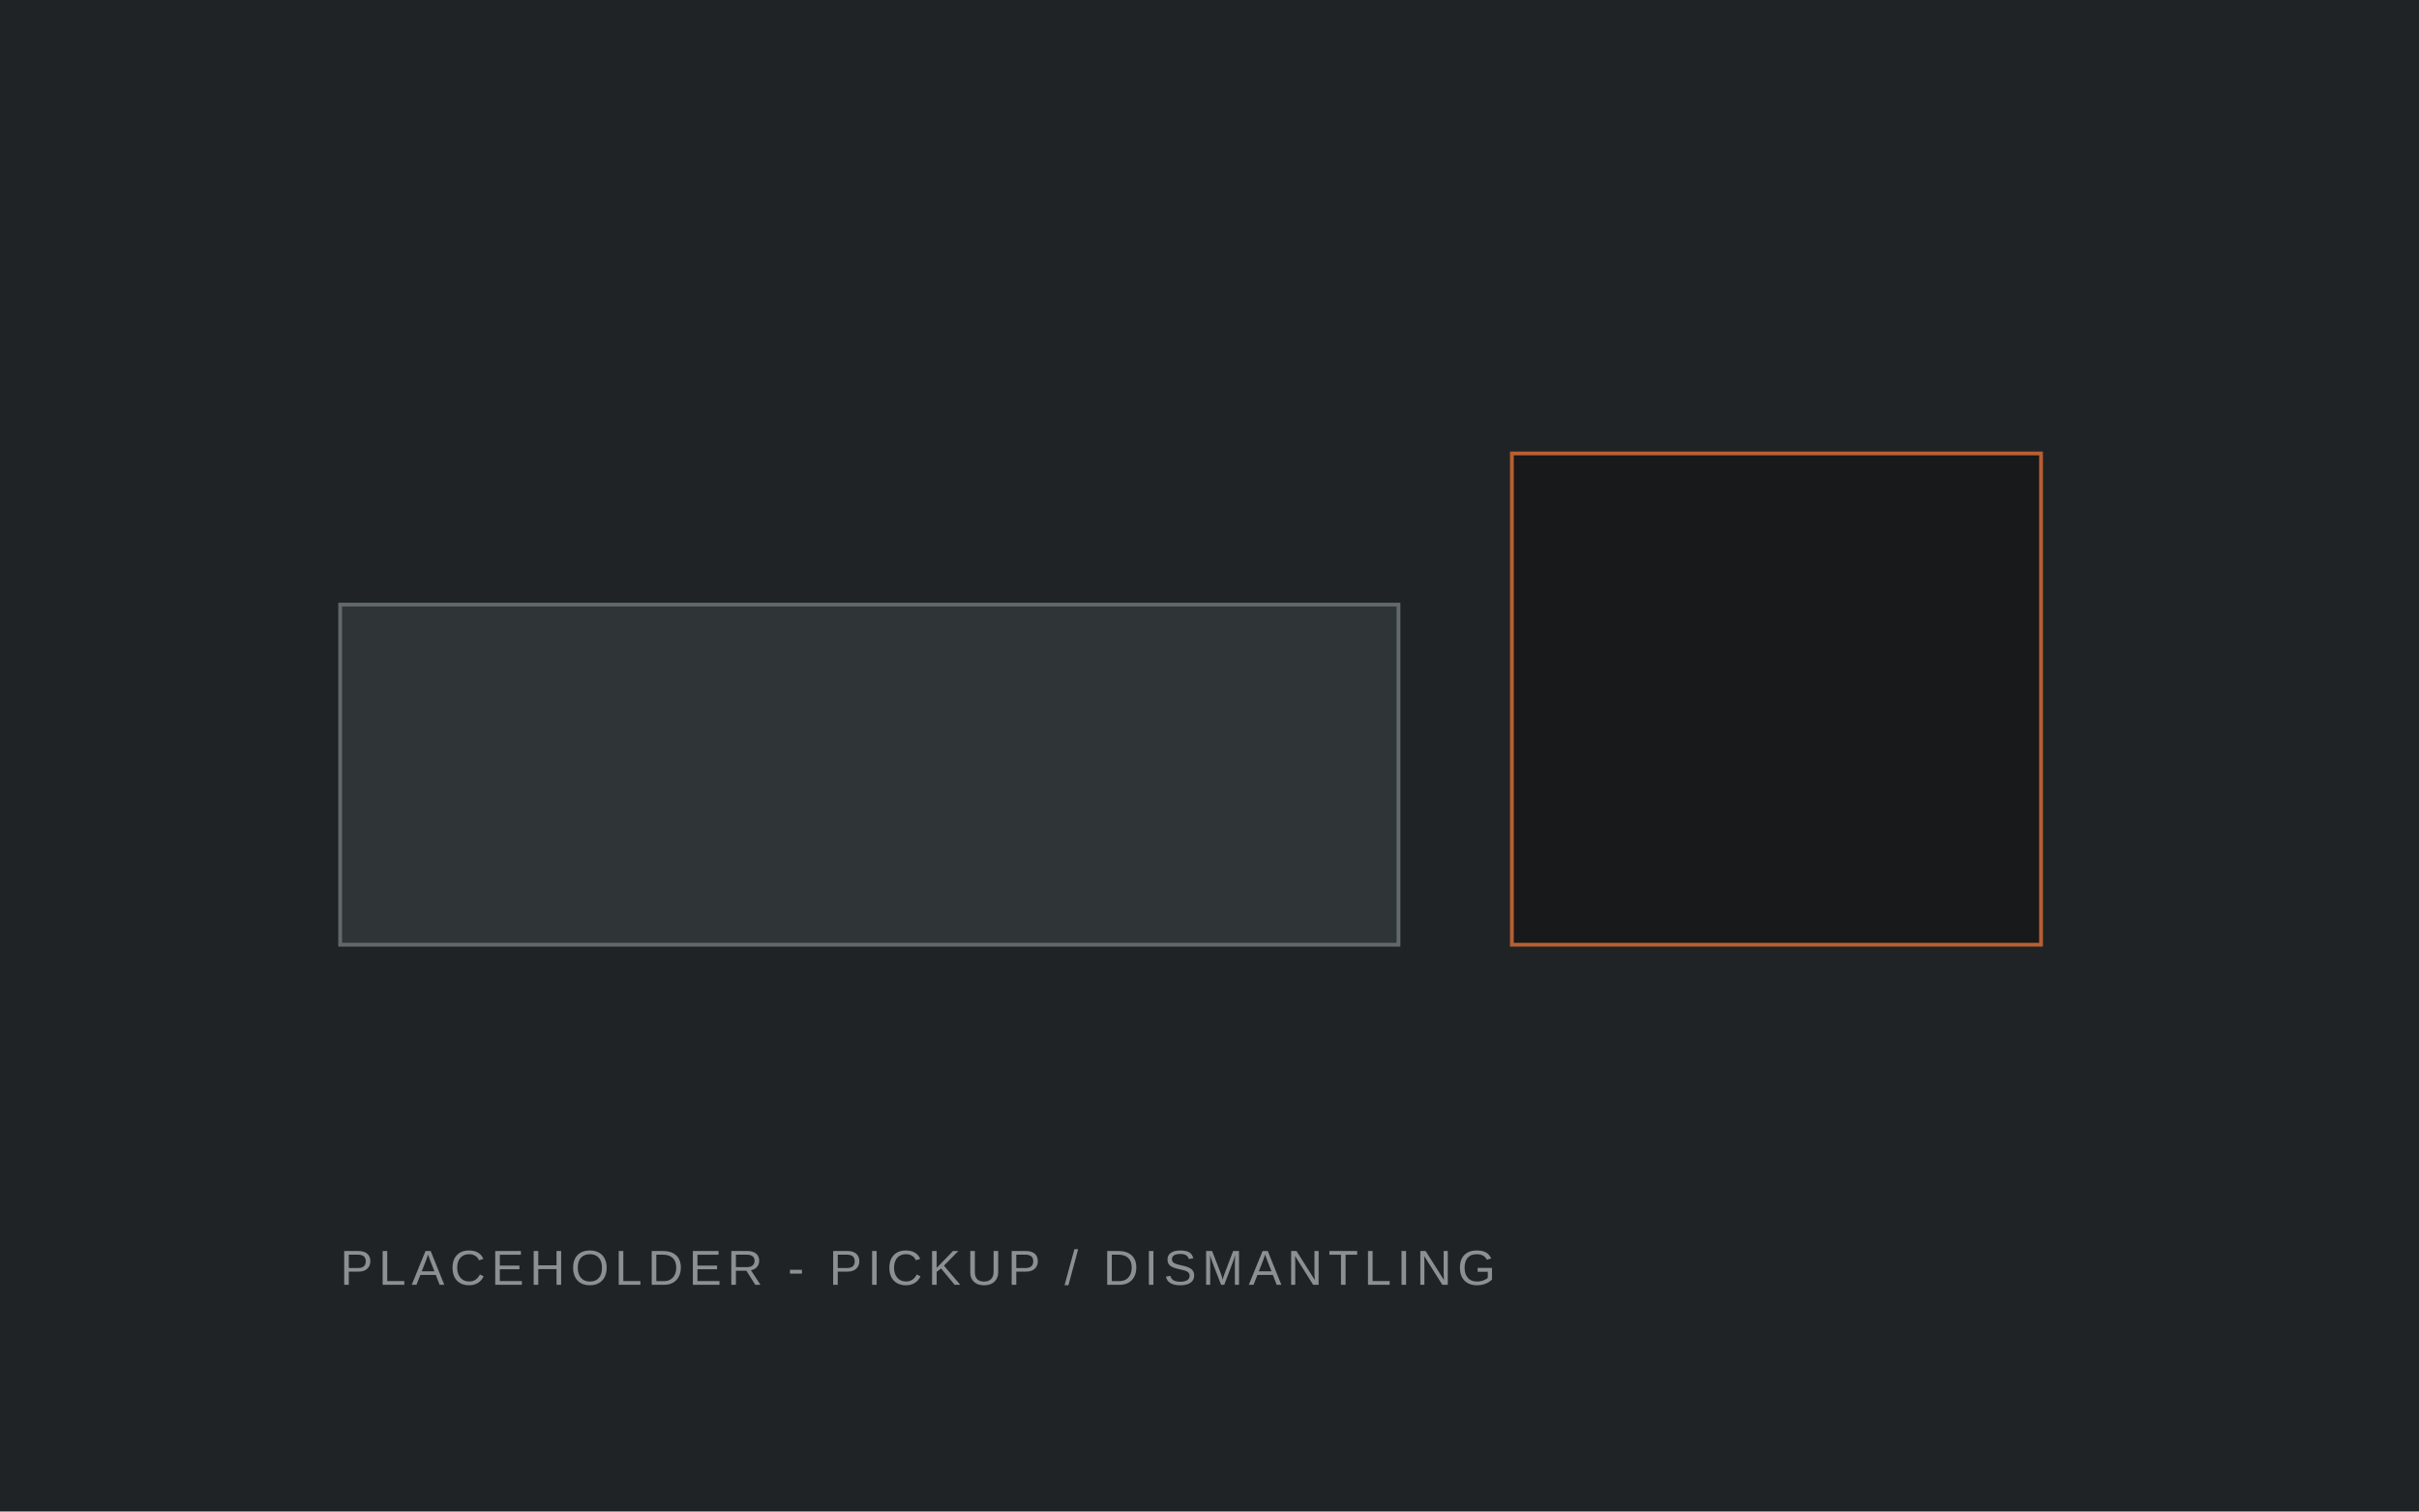
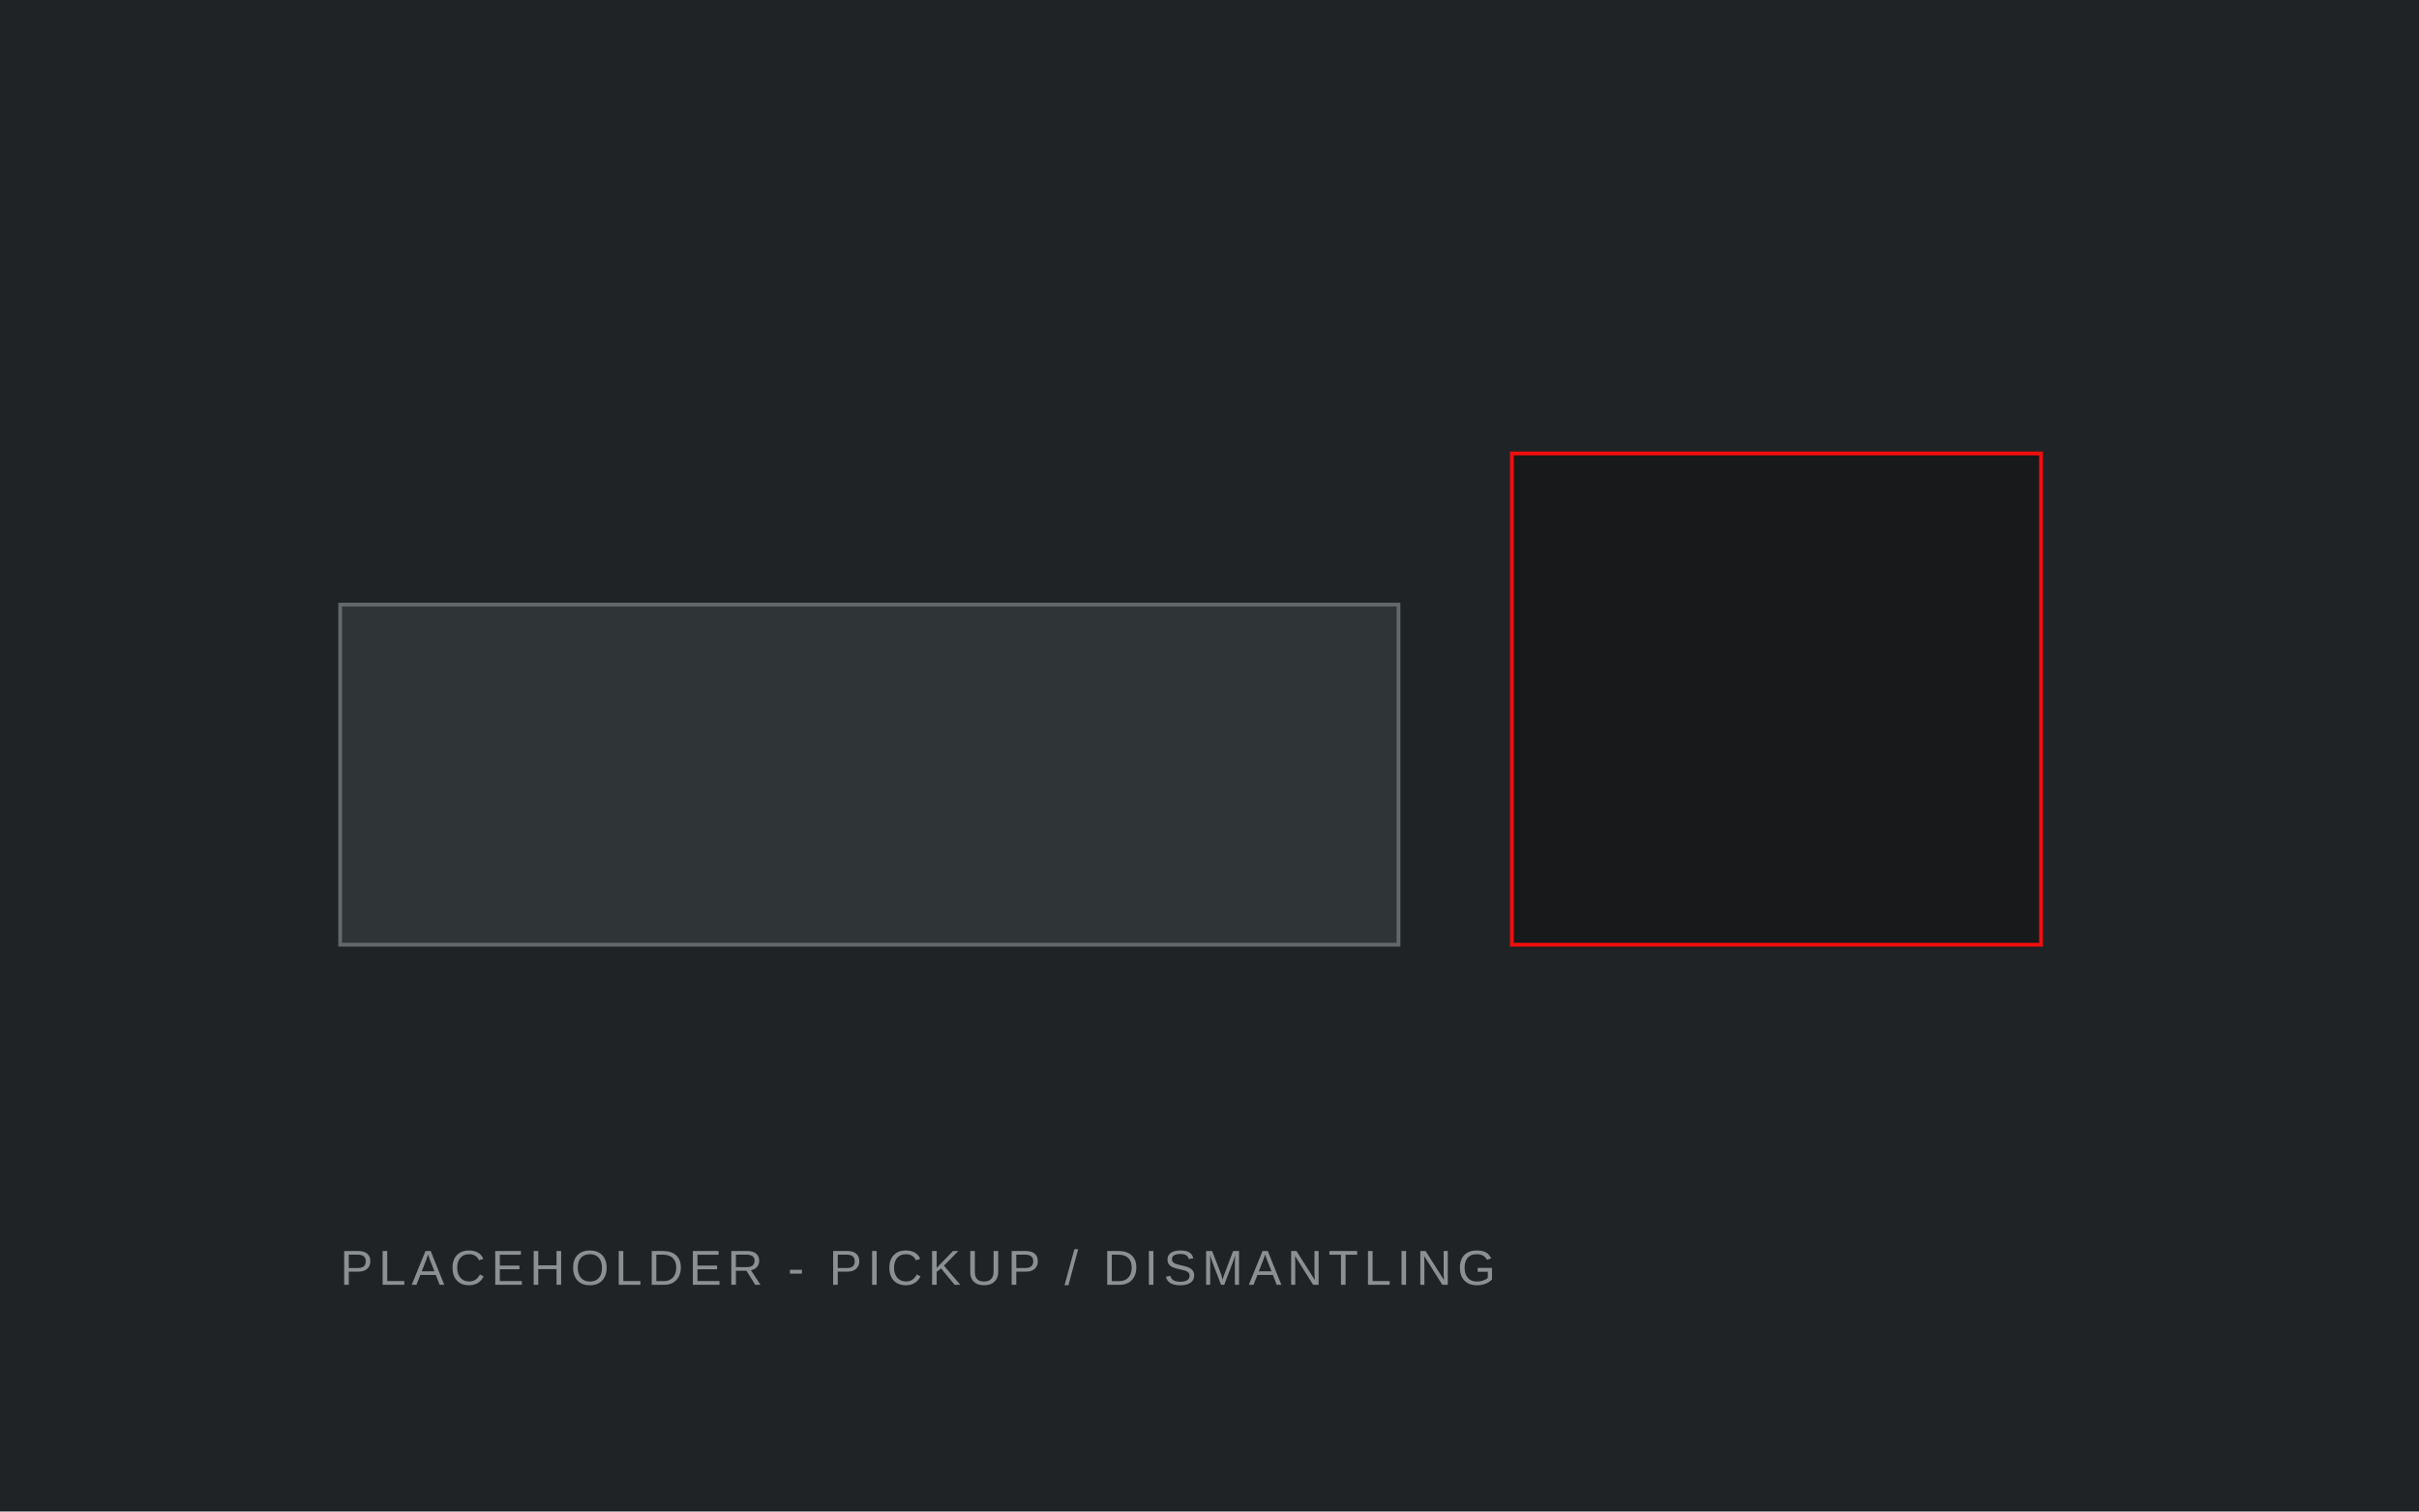
<svg xmlns="http://www.w3.org/2000/svg" viewBox="0 0 640 400" role="img">
  <rect width="640" height="400" fill="#202325" />
  <rect x="90" y="160" width="280" height="90" fill="#2f3436" stroke="#62686B" />
-   <rect x="400" y="120" width="140" height="130" fill="#17191A" stroke="#B85F32" />
+   <rect x="400" y="120" width="140" height="130" fill="#17191A" stroke="#F20D0D" />
  <text x="90" y="340" fill="#8a9093" font-family="Arial, sans-serif" font-size="13" letter-spacing="1.5">PLACEHOLDER - PICKUP / DISMANTLING</text>
</svg>
